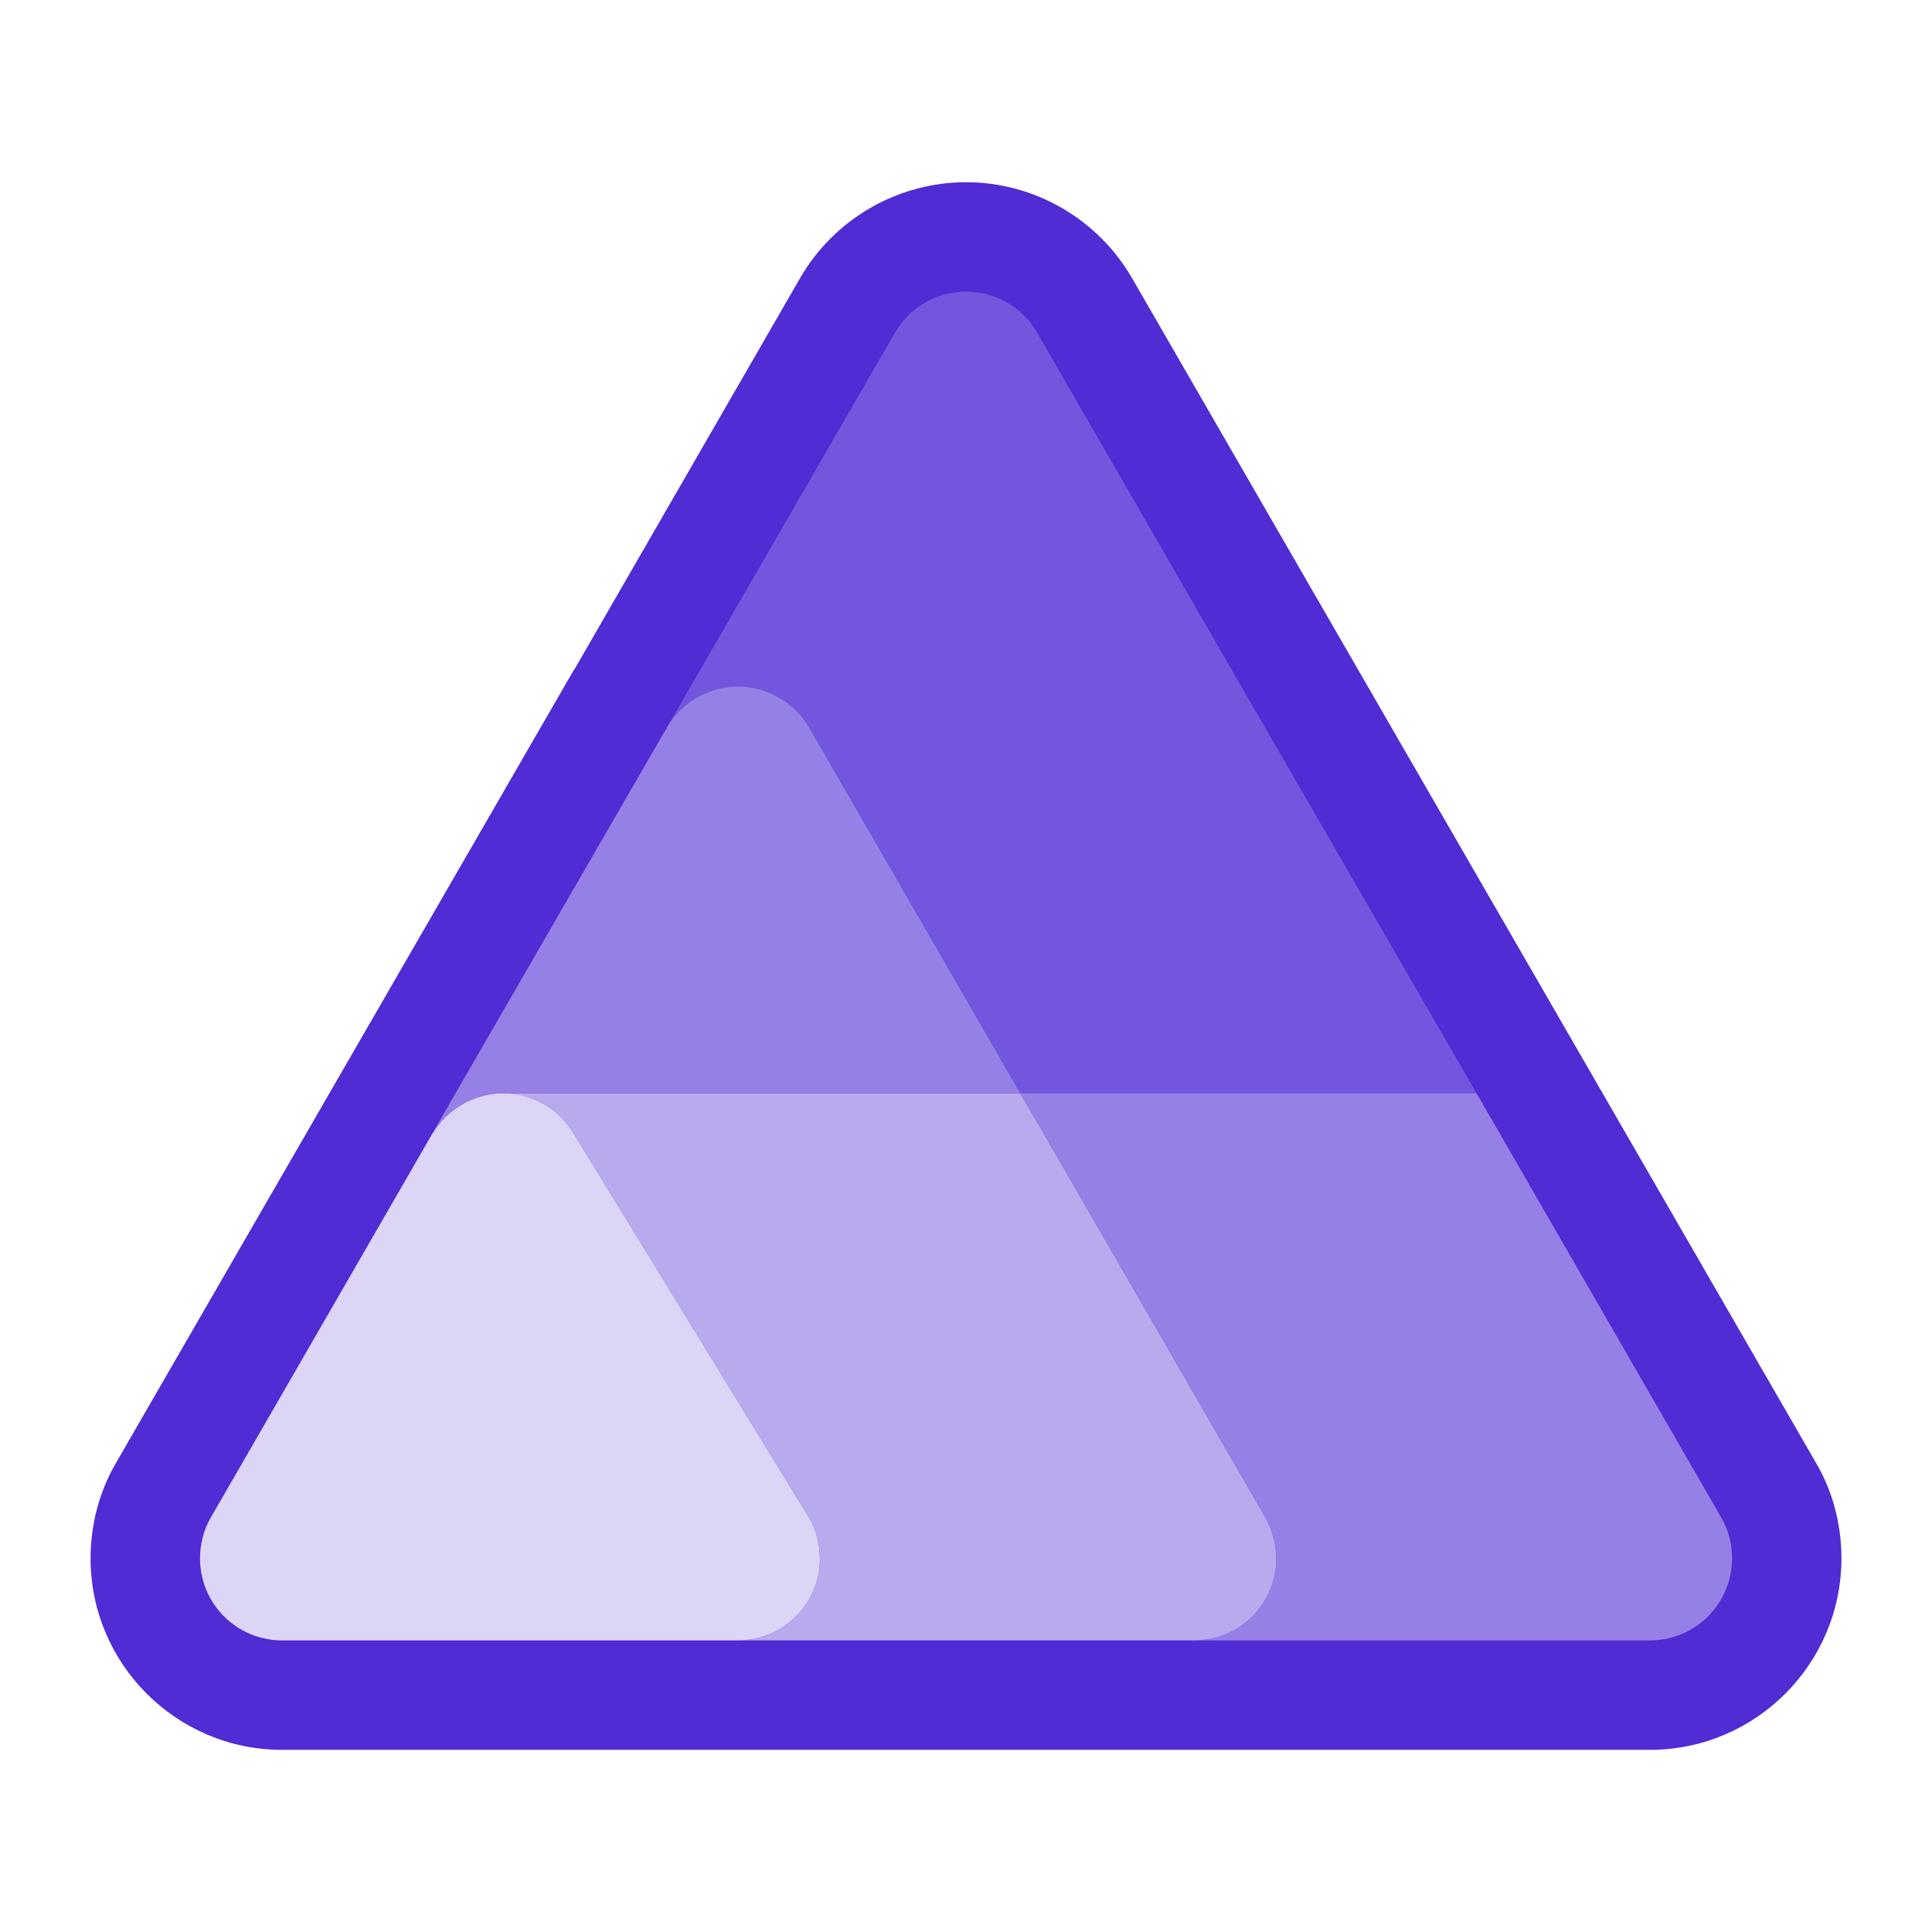
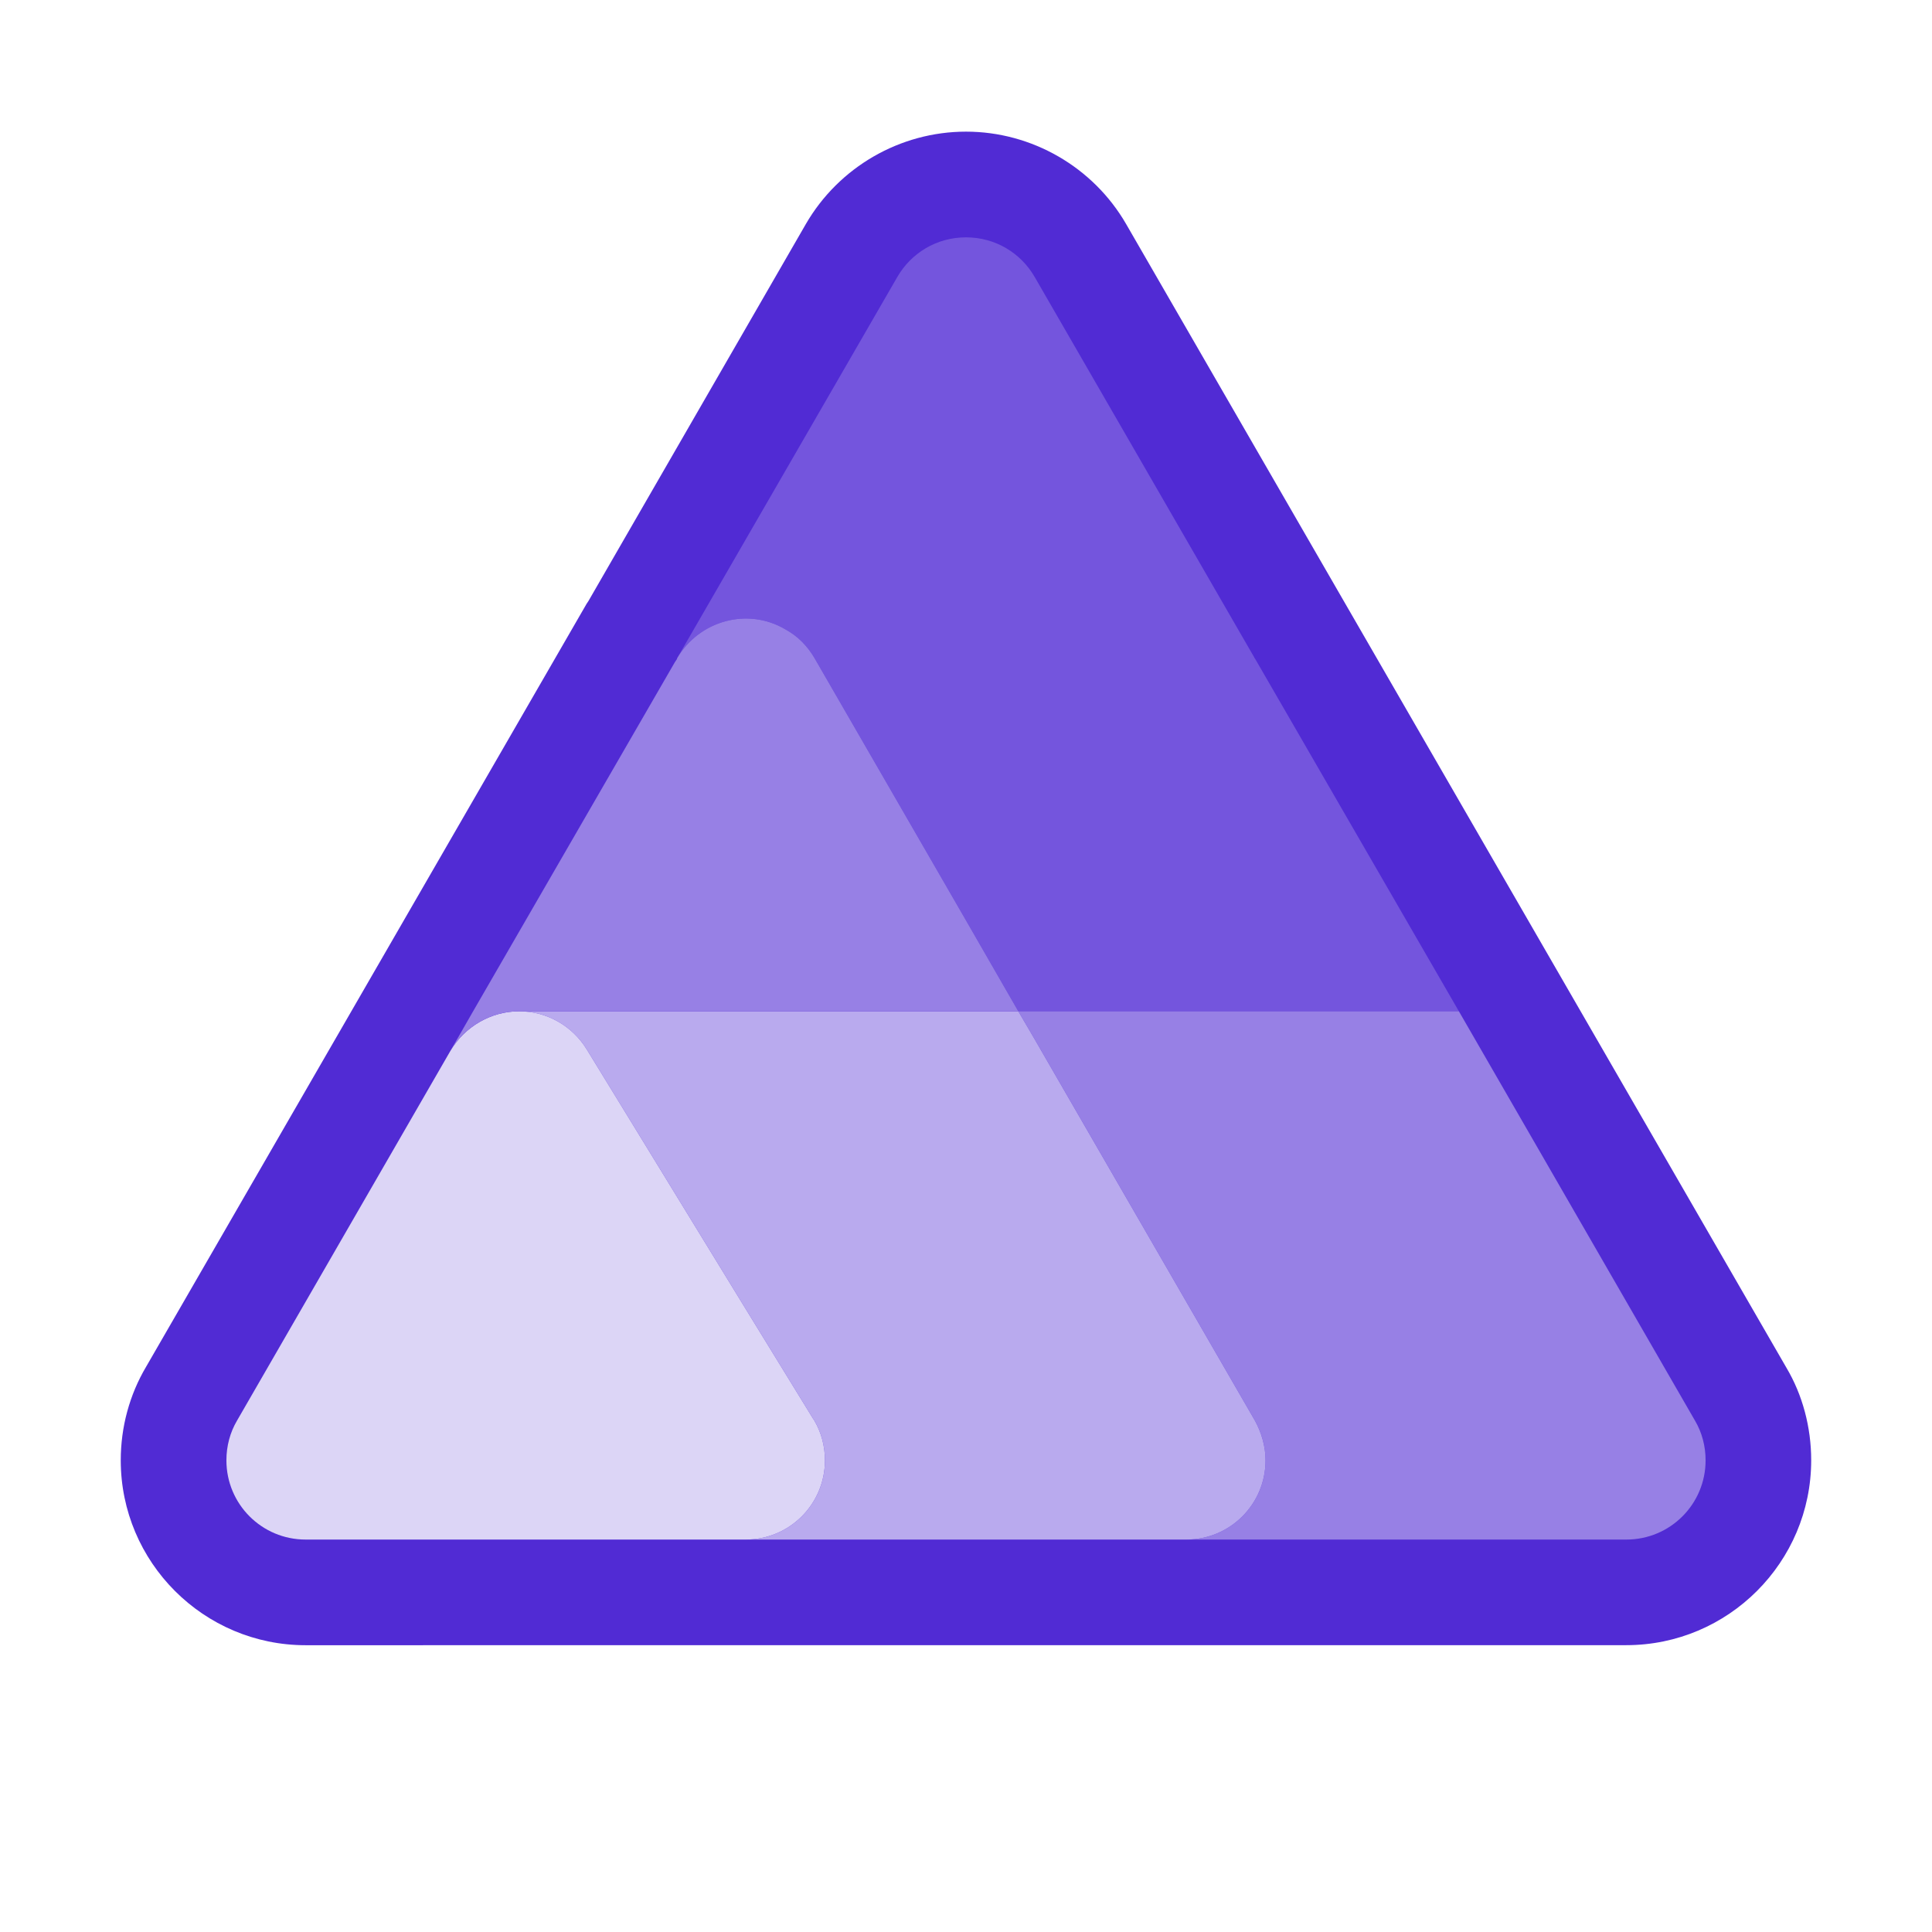
- <svg xmlns="http://www.w3.org/2000/svg" width="32" height="32" viewBox="0 0 32 32" version="1.1" id="svg1" xml:space="preserve">
-   <defs id="defs1" />
-   <path d="m 4.672,28.983 c -1.749,0 -3.172,-1.423 -3.172,-3.172 0,-0.57 0.15,-1.125 0.435,-1.605 l 7.557,-13.088 0.031,-0.046 3.73,-6.468 c 0.566,-0.979 1.619,-1.586 2.748,-1.586 1.129,0 2.181,0.607 2.747,1.585 l 11.328,19.622 c 0.274,0.461 0.424,1.016 0.424,1.586 0,1.749 -1.423,3.172 -3.172,3.172 z" fill="#512bd4" id="path1-0" style="stroke-width:0.113" />
-   <path d="m 24.456,18.108 h -7.558 l -0.897,-1.559 -2.601,-4.504 c -0.118,-0.199 -0.281,-0.372 -0.498,-0.489 -0.643,-0.381 -1.477,-0.154 -1.858,0.498 l 3.779,-6.543 c 0.236,-0.408 0.671,-0.68 1.178,-0.68 0.508,0 0.943,0.272 1.178,0.68 l 3.761,6.516 0.009,0.018 0.018,0.027 z" fill="#7455dd" id="path2" style="stroke-width:0.113" />
-   <path d="m 28.688,25.811 c 0,0.752 -0.607,1.359 -1.359,1.359 h -7.549 c 0.752,0 1.359,-0.607 1.359,-1.359 0,-0.245 -0.072,-0.48 -0.181,-0.68 L 17.179,18.588 16.898,18.108 h 7.558 l 4.051,7.024 c 0.118,0.199 0.181,0.435 0.181,0.68 z" fill="#9780e5" id="path3" style="stroke-width:0.113" />
-   <path d="m 21.139,25.811 c 0,0.752 -0.607,1.359 -1.359,1.359 h -7.558 c 0.752,0 1.359,-0.607 1.359,-1.359 0,-0.245 -0.063,-0.48 -0.181,-0.68 0,-0.009 -0.009,-0.018 -0.018,-0.027 L 12.185,23.156 9.493,18.76 C 9.249,18.361 8.814,18.108 8.333,18.108 h 8.564 l 0.281,0.48 0.115,0.199 3.664,6.344 c 0.109,0.199 0.181,0.435 0.181,0.68 z" fill="#b9aaee" id="path4" style="stroke-width:0.113" />
-   <path d="m 13.581,25.811 c 0,0.752 -0.607,1.359 -1.359,1.359 H 4.672 c -0.752,0 -1.359,-0.607 -1.359,-1.359 0,-0.245 0.063,-0.48 0.181,-0.68 l 3.661,-6.344 c 0.245,-0.417 0.698,-0.68 1.178,-0.68 0.48,0 0.915,0.254 1.16,0.653 l 2.692,4.395 1.196,1.949 c 0.009,0.009 0.018,0.018 0.018,0.027 0.118,0.199 0.181,0.435 0.181,0.68 z" fill="#dcd5f6" id="path5" style="stroke-width:0.113" />
-   <path d="M 16.898,18.108 H 8.333 c -0.48,0 -0.933,0.263 -1.178,0.68 l 0.39,-0.68 3.462,-5.991 0.036,-0.054 v -0.009 c 0.381,-0.653 1.214,-0.879 1.858,-0.498 0.217,0.118 0.381,0.29 0.498,0.489 l 2.601,4.504 z" fill="#9780e5" id="path6-9" style="stroke-width:0.113" />
+ <svg xmlns="http://www.w3.org/2000/svg" width="16" height="16" viewBox="0 0 256 256" fill="none">
+   <g transform="translate(16, 8) scale(0.875)">
+     <path d="M28 240C12.56 240 0 227.44 0 212C0 206.968 1.328 202.072 3.84 197.832L70.544 82.296L70.816 81.888L103.744 24.792C108.744 16.152 118.032 10.792 128 10.792C137.968 10.792 147.256 16.152 152.248 24.784L252.248 197.992C254.664 202.064 255.992 206.96 255.992 211.992C255.992 227.432 243.432 239.992 227.992 239.992L28 240Z" fill="#512BD4" />
+     <path d="M202.64 144H135.92L128 130.24L105.04 90.48C104 88.72 102.56 87.2 100.64 86.16C94.96 82.8 87.6 84.8 84.24 90.56L117.6 32.8C119.68 29.2 123.52 26.8 128 26.8C132.48 26.8 136.32 29.2 138.4 32.8L171.6 90.32L171.68 90.48L171.84 90.72L202.64 144Z" fill="#7455DD" />
+     <path d="M240 212C240 218.64 234.64 224 228 224H161.36C168 224 173.36 218.64 173.36 212C173.36 209.84 172.72 207.76 171.76 206L138.4 148.24L135.92 144H202.64L238.4 206C239.44 207.76 240 209.84 240 212Z" fill="#9780E5" />
+     <path d="M173.36 212C173.36 218.64 168 224 161.36 224H94.64C101.28 224 106.64 218.64 106.64 212C106.64 209.84 106.08 207.76 105.04 206C105.04 205.92 104.96 205.84 104.88 205.76L94.32 188.56L70.56 149.76C68.4 146.24 64.56 144 60.32 144H135.92L138.4 148.24L139.416 150L171.76 206C172.72 207.76 173.36 209.84 173.36 212Z" fill="#B9AAEE" />
+     <path d="M106.64 212C106.64 218.64 101.28 224 94.64 224H28C21.36 224 16 218.64 16 212C16 209.84 16.56 207.76 17.6 206L49.92 150C52.08 146.32 56.08 144 60.32 144C64.56 144 68.4 146.24 70.56 149.76L94.32 188.56L104.88 205.76C104.96 205.84 105.04 205.92 105.04 206C106.08 207.76 106.64 209.84 106.64 212Z" fill="#DCD5F6" />
+     <path d="M135.92 144H60.32C56.08 144 52.08 146.32 49.92 150L53.36 144L83.92 91.12L84.24 90.64V90.56C87.6 84.8 94.96 82.8 100.64 86.16C102.56 87.2 104 88.72 105.04 90.48L128 130.24L135.92 144Z" fill="#9780E5" />
+   </g>
</svg>
